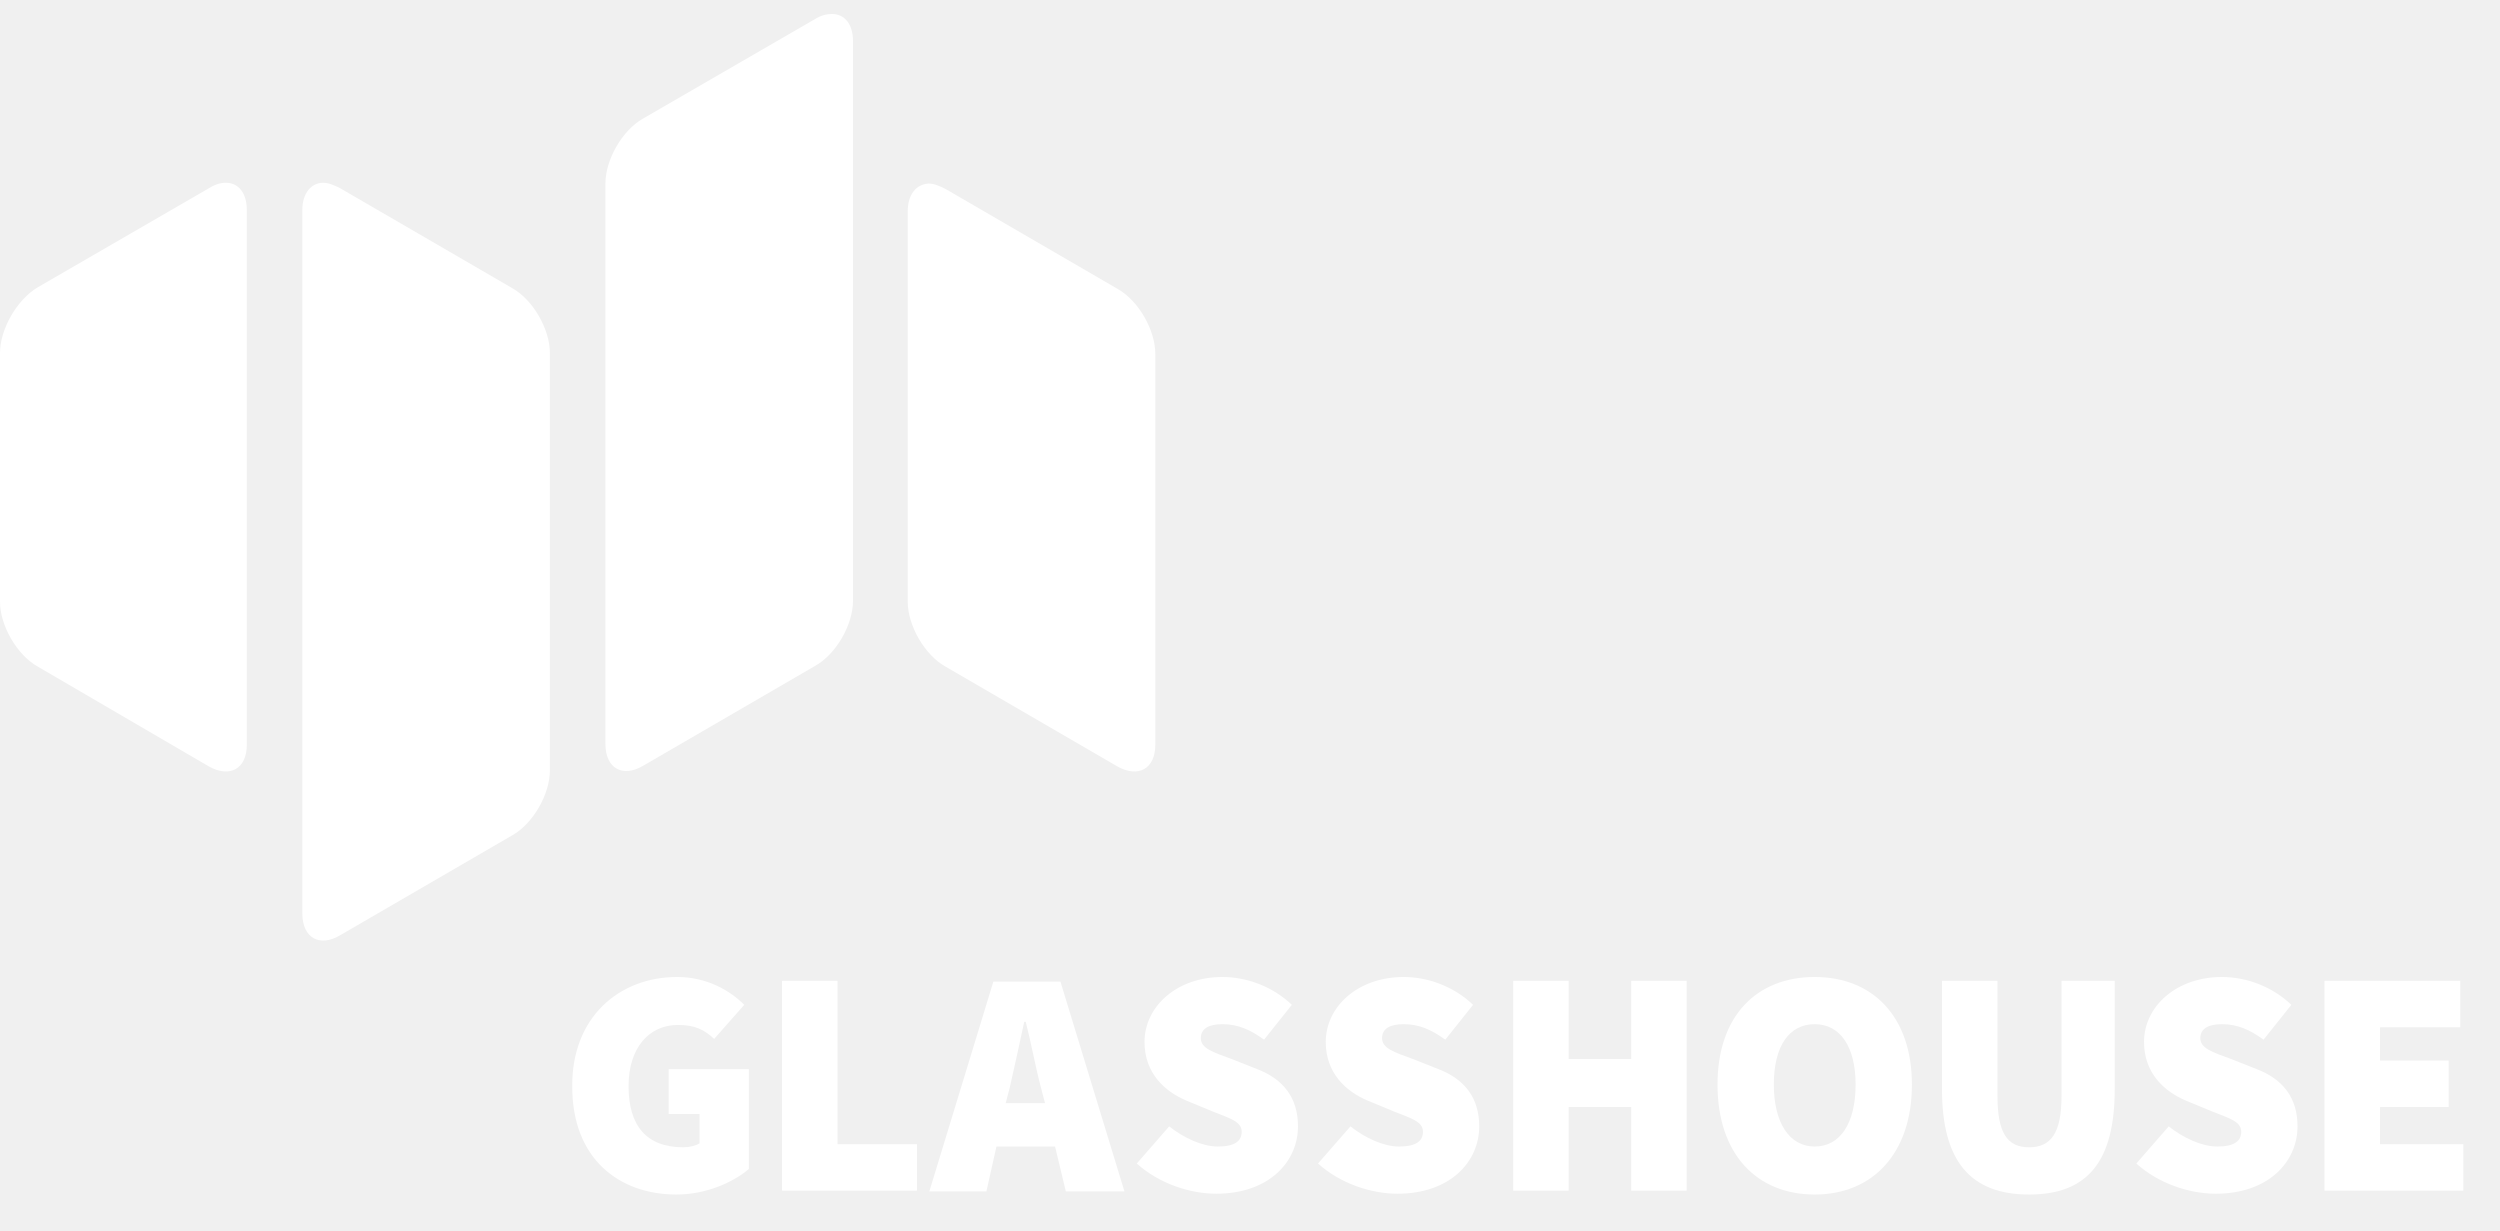
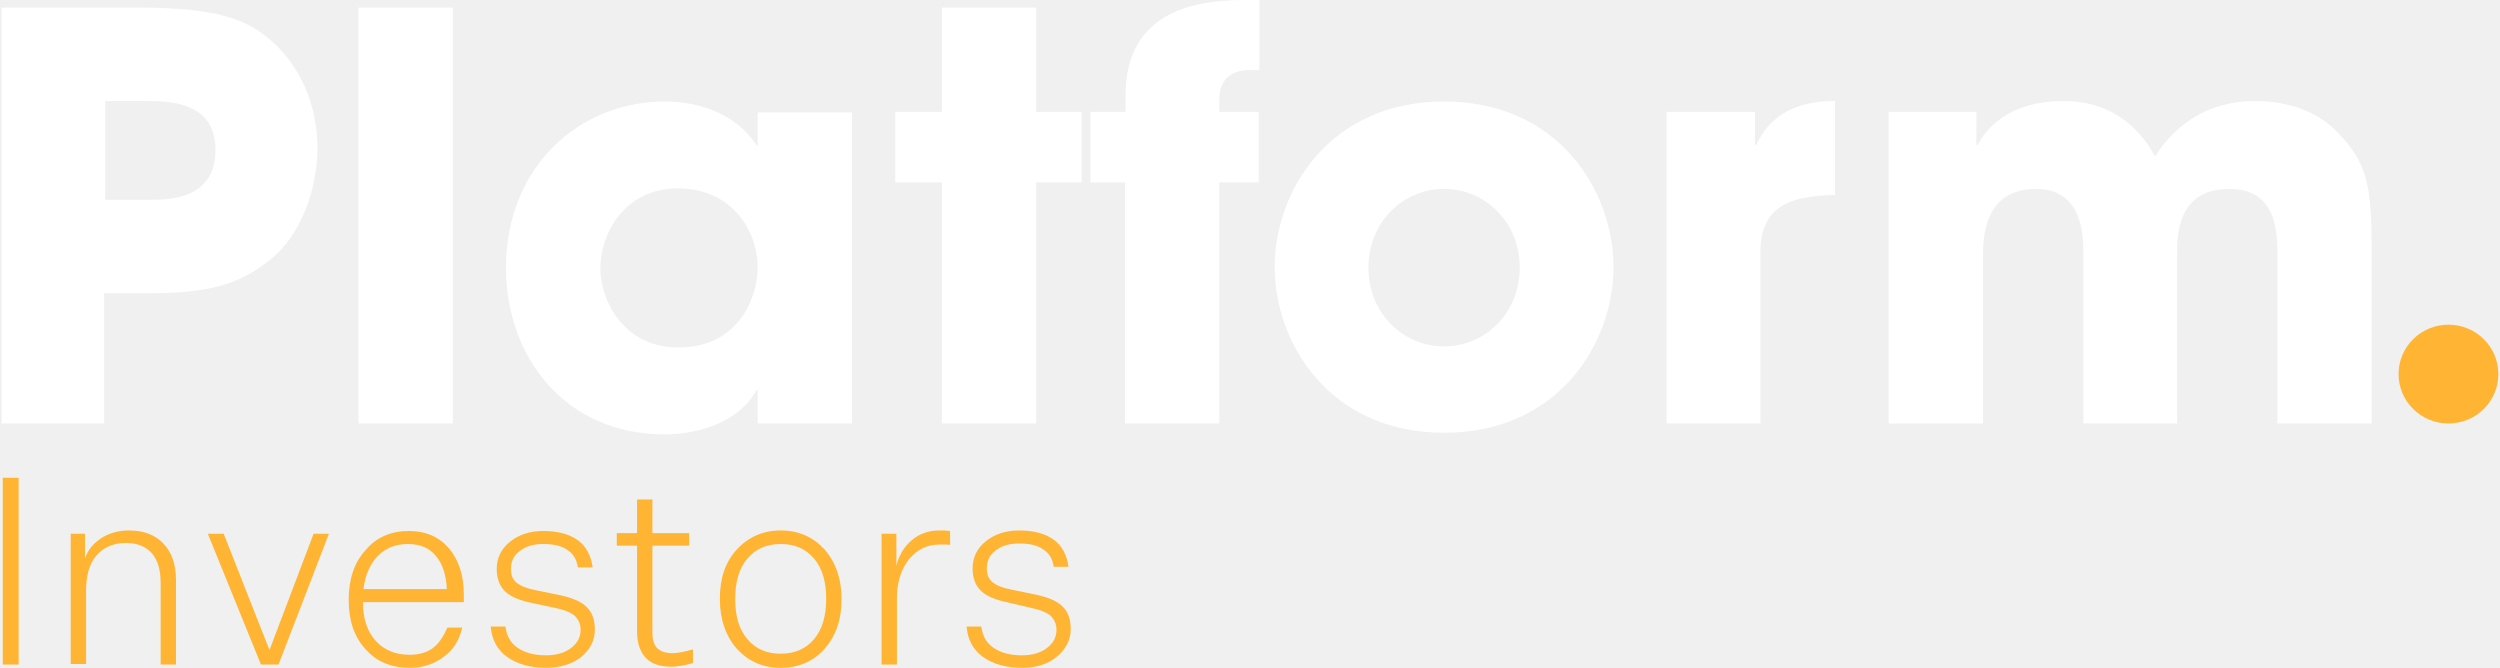
- <svg xmlns="http://www.w3.org/2000/svg" xmlns:xlink="http://www.w3.org/1999/xlink" width="65px" height="32px" viewBox="0 0 65 32" version="1.1">
-   <defs>
-     <path d="M21.175,0.505 L16.723,3.081 C16.182,3.383 15.741,4.148 15.741,4.772 L15.741,19.345 C15.741,19.969 16.182,20.231 16.723,19.909 L21.195,17.312 C21.736,17.01 22.178,16.246 22.178,15.621 L22.178,1.069 C22.178,0.626 21.957,0.364 21.636,0.364 C21.476,0.364 21.335,0.404 21.175,0.505 M7.861,5.457 L7.861,23.753 C7.861,24.377 8.302,24.639 8.843,24.317 L13.315,21.72 C13.856,21.419 14.297,20.653 14.297,20.03 L14.297,9.18 C14.297,8.556 13.856,7.791 13.315,7.49 L8.843,4.893 C8.683,4.812 8.542,4.752 8.402,4.752 C8.101,4.752 7.861,5.014 7.861,5.457 M5.434,4.893 L0.983,7.469 C0.441,7.791 0,8.556 0,9.18 L0,15.642 C0,16.266 0.441,17.03 0.983,17.332 L5.434,19.929 C5.976,20.231 6.417,19.989 6.417,19.365 L6.417,5.457 C6.417,5.014 6.196,4.752 5.875,4.752 C5.735,4.752 5.595,4.792 5.434,4.893 M23.601,5.497 L23.601,15.642 C23.601,16.266 24.042,17.03 24.584,17.332 L29.055,19.929 C29.597,20.231 30.038,19.989 30.038,19.365 L30.038,9.201 C30.038,8.576 29.597,7.812 29.055,7.51 L24.584,4.913 C24.423,4.833 24.283,4.772 24.143,4.772 C23.822,4.792 23.601,5.054 23.601,5.497" id="path-1" />
-   </defs>
-   <g id="1.0.1.-Work-Order-Management---Requiring-scheduling---Details" stroke="none" stroke-width="1" fill="none" fill-rule="evenodd" transform="translate(-52, -14)">
-     <g id="LogoFullColor-" transform="translate(52, 14)">
-       <g id="Logo">
-         <mask id="mask-2" fill="white">
-           <use xlink:href="#path-1" />
-         </mask>
-         <use id="Mask" fill="#FFFFFF" xlink:href="#path-1" />
-       </g>
-       <g id="Group" transform="translate(14.83854, 25.32067)" fill="#FFFFFF" fill-rule="nonzero">
-         <path d="M2.767,0.081 C3.529,0.081 4.131,0.423 4.512,0.805 L3.73,1.691 C3.469,1.449 3.228,1.328 2.787,1.328 C2.045,1.328 1.504,1.912 1.504,2.919 C1.504,3.945 1.965,4.509 2.928,4.509 C3.088,4.509 3.248,4.468 3.349,4.408 L3.349,3.643 L2.547,3.643 L2.547,2.476 L4.632,2.476 L4.632,5.072 C4.231,5.415 3.529,5.737 2.747,5.737 C1.263,5.737 0.04,4.811 0.04,2.939 C0.02,1.127 1.263,0.081 2.767,0.081 Z" id="Shape" />
-         <polygon id="Shape" points="5.494 0.181 6.938 0.181 6.938 4.428 9.003 4.428 9.003 5.636 5.494 5.636" />
-         <path d="M12.593,4.489 L11.069,4.489 L10.808,5.656 L9.324,5.656 L10.989,0.201 L12.733,0.201 L14.397,5.656 L12.873,5.656 L12.593,4.489 Z M12.332,3.361 L12.232,2.979 C12.091,2.456 11.971,1.791 11.831,1.248 L11.791,1.248 C11.67,1.812 11.53,2.456 11.41,2.979 L11.309,3.361 L12.332,3.361 Z" id="Shape" />
-         <path d="M15.56,3.965 C15.941,4.267 16.423,4.489 16.824,4.489 C17.265,4.489 17.445,4.348 17.445,4.106 C17.445,3.845 17.165,3.764 16.703,3.583 L16.022,3.301 C15.44,3.06 14.919,2.576 14.919,1.771 C14.919,0.845 15.761,0.081 16.944,0.081 C17.566,0.081 18.247,0.322 18.749,0.805 L18.027,1.711 C17.666,1.449 17.345,1.308 16.944,1.308 C16.583,1.308 16.383,1.429 16.383,1.671 C16.383,1.932 16.683,2.033 17.185,2.214 L17.846,2.476 C18.528,2.737 18.909,3.221 18.909,3.965 C18.909,4.891 18.147,5.716 16.784,5.716 C16.102,5.716 15.3,5.455 14.718,4.931 L15.56,3.965 Z" id="Shape" />
-         <path d="M20.273,3.965 C20.654,4.267 21.135,4.489 21.536,4.489 C21.977,4.489 22.158,4.348 22.158,4.106 C22.158,3.845 21.877,3.764 21.416,3.583 L20.734,3.301 C20.152,3.06 19.631,2.576 19.631,1.771 C19.631,0.845 20.473,0.081 21.656,0.081 C22.278,0.081 22.96,0.322 23.461,0.805 L22.739,1.711 C22.378,1.449 22.057,1.308 21.656,1.308 C21.295,1.308 21.095,1.429 21.095,1.671 C21.095,1.932 21.396,2.033 21.897,2.214 L22.559,2.476 C23.24,2.737 23.621,3.221 23.621,3.965 C23.621,4.891 22.859,5.716 21.496,5.716 C20.814,5.716 20.012,5.455 19.43,4.931 L20.273,3.965 Z" id="Shape" />
-         <polygon id="Shape" points="24.504 0.181 25.947 0.181 25.947 2.214 27.572 2.214 27.572 0.181 29.015 0.181 29.015 5.636 27.572 5.636 27.572 3.462 25.947 3.462 25.947 5.636 24.504 5.636" />
-         <path d="M29.817,2.878 C29.817,1.087 30.84,0.081 32.344,0.081 C33.848,0.081 34.871,1.107 34.871,2.878 C34.871,4.67 33.848,5.737 32.344,5.737 C30.84,5.737 29.817,4.69 29.817,2.878 Z M33.407,2.878 C33.407,1.892 33.006,1.308 32.344,1.308 C31.682,1.308 31.281,1.872 31.281,2.878 C31.281,3.865 31.682,4.489 32.344,4.489 C33.006,4.489 33.407,3.885 33.407,2.878 Z" id="Shape" />
-         <path d="M35.653,0.181 L37.096,0.181 L37.096,3.18 C37.096,4.146 37.357,4.509 37.918,4.509 C38.48,4.509 38.761,4.146 38.761,3.18 L38.761,0.181 L40.144,0.181 L40.144,2.999 C40.144,4.871 39.442,5.737 37.918,5.737 C36.395,5.737 35.653,4.871 35.653,2.999 L35.653,0.181 Z" id="Shape" />
-         <path d="M41.548,3.965 C41.929,4.267 42.41,4.489 42.811,4.489 C43.252,4.489 43.433,4.348 43.433,4.106 C43.433,3.845 43.152,3.764 42.691,3.583 L42.009,3.301 C41.428,3.06 40.906,2.576 40.906,1.771 C40.906,0.845 41.748,0.081 42.932,0.081 C43.553,0.081 44.235,0.322 44.736,0.805 L44.014,1.711 C43.653,1.449 43.333,1.308 42.932,1.308 C42.571,1.308 42.37,1.429 42.37,1.671 C42.37,1.932 42.671,2.033 43.172,2.214 L43.834,2.476 C44.516,2.737 44.897,3.221 44.897,3.965 C44.897,4.891 44.135,5.716 42.771,5.716 C42.089,5.716 41.287,5.455 40.706,4.931 L41.548,3.965 Z" id="Shape" />
-         <polygon id="Shape" points="45.618 0.181 49.128 0.181 49.128 1.389 47.042 1.389 47.042 2.254 48.827 2.254 48.827 3.462 47.042 3.462 47.042 4.428 49.208 4.428 49.208 5.636 45.598 5.636 45.598 0.181" />
+ <svg xmlns="http://www.w3.org/2000/svg" width="146px" height="39px" viewBox="0 0 146 39" version="1.1">
+   <defs />
+   <g id="Main" stroke="none" stroke-width="1" fill="none" fill-rule="evenodd">
+     <g id="6-2-1-Loans---Purchasing---Contracts" transform="translate(-27, -30)" fill-rule="nonzero">
+       <g id="Menu">
+         <g id="Platform-investors-white" transform="translate(27, 30)">
+           <g id="Group">
+             <g fill="#FFFFFF" id="Shape">
+               <path d="M0.096,0.444 L8.1,0.444 C12.647,0.444 14.344,1.141 15.657,2.22 C17.578,3.805 18.538,6.183 18.538,8.656 C18.538,11.129 17.514,13.698 15.945,15.029 C14.28,16.424 12.615,17.122 8.805,17.122 L6.083,17.122 L6.083,24.732 L0.096,24.732 L0.096,0.444 Z M6.115,11.668 L8.677,11.668 C9.861,11.668 12.583,11.668 12.583,8.751 C12.583,5.898 9.797,5.898 8.453,5.898 L6.147,5.898 L6.147,11.668 L6.115,11.668 Z" />
+               <polygon points="20.939 0.444 26.446 0.444 26.446 24.732 20.939 24.732" />
+               <path d="M49.755,24.732 L44.248,24.732 L44.248,22.766 L44.184,22.766 C43.256,24.541 40.982,25.366 38.805,25.366 C32.978,25.366 29.552,20.832 29.552,15.632 C29.552,9.671 33.907,5.929 38.805,5.929 C41.815,5.929 43.512,7.388 44.184,8.498 L44.248,8.498 L44.248,6.563 L49.755,6.563 L49.755,24.732 Z M39.638,20.293 C43.096,20.293 44.248,17.407 44.248,15.632 C44.248,13.444 42.711,11.002 39.606,11.002 C36.468,11.002 35.059,13.634 35.059,15.695 C35.059,17.407 36.308,20.293 39.638,20.293 Z" />
+               <polygon points="60.513 6.532 63.171 6.532 63.171 10.654 60.513 10.654 60.513 24.732 55.006 24.732 55.006 10.654 52.285 10.654 52.285 6.532 55.006 6.532 55.006 0.444 60.513 0.444" />
+               <path d="M65.732,10.654 L63.683,10.654 L63.683,6.532 L65.732,6.532 L65.732,5.58 C65.732,0.476 70.086,-7.10542736e-15 72.744,-7.10542736e-15 L73.544,-7.10542736e-15 L73.544,4.09 L72.904,4.09 C72.456,4.09 71.207,4.249 71.207,5.802 L71.207,6.532 L73.512,6.532 L73.512,10.654 L71.207,10.654 L71.207,24.732 L65.7,24.732 L65.7,10.654 L65.732,10.654 Z" />
+               <path d="M84.334,5.929 C91.026,5.929 94.228,11.161 94.228,15.6 C94.228,20.039 91.026,25.271 84.334,25.271 C77.643,25.271 74.441,20.039 74.441,15.6 C74.441,11.161 77.643,5.929 84.334,5.929 Z M84.334,20.229 C86.736,20.229 88.753,18.295 88.753,15.632 C88.753,12.968 86.736,11.034 84.334,11.034 C81.933,11.034 79.916,12.968 79.916,15.632 C79.916,18.295 81.933,20.229 84.334,20.229 Z" />
+               <path d="M97.333,6.532 L102.488,6.532 L102.488,8.466 L102.552,8.466 C103,7.578 103.961,5.898 107.163,5.898 L107.163,11.383 C104.601,11.446 102.808,11.985 102.808,14.744 L102.808,24.732 L97.333,24.732 L97.333,6.532 Z" />
+               <path d="M110.3,6.532 L115.423,6.532 L115.423,8.466 L115.487,8.466 C115.904,7.705 117.12,5.898 120.546,5.898 C122.179,5.898 124.388,6.468 125.861,9.132 C126.982,7.356 128.871,5.898 131.688,5.898 C132.969,5.898 135.05,6.183 136.523,7.737 C138.252,9.544 138.508,10.749 138.508,14.807 L138.508,24.732 L133.001,24.732 L133.001,15.061 C133.001,13.571 133.001,11.034 130.183,11.034 C127.142,11.034 127.142,13.793 127.142,14.807 L127.142,24.732 L121.667,24.732 L121.667,14.839 C121.667,13.856 121.667,11.034 118.913,11.034 C115.807,11.034 115.807,13.983 115.807,15.061 L115.807,24.732 L110.3,24.732 L110.3,6.532 Z" />
+             </g>
+             <ellipse id="Oval" fill="#FFB533" cx="142.99" cy="21.846" rx="2.914" ry="2.885" />
+           </g>
+           <g id="Group" transform="translate(0, 27.90244)" fill="#FFB533">
+             <polygon id="Shape" points="1.089 10.907 0.16 10.907 0.16 0 1.089 0" />
+             <path d="M4.098,3.266 L4.963,3.266 L4.963,4.724 C5.123,4.217 5.443,3.837 5.923,3.52 C6.371,3.234 6.916,3.076 7.524,3.076 C8.389,3.076 9.061,3.329 9.541,3.837 C10.021,4.344 10.278,5.041 10.278,5.961 L10.278,10.907 L9.381,10.907 L9.381,6.151 C9.381,5.39 9.221,4.82 8.869,4.407 C8.517,4.027 8.036,3.805 7.364,3.805 C6.628,3.805 6.051,4.059 5.635,4.534 C5.219,5.01 5.027,5.707 5.027,6.627 L5.027,10.876 L4.13,10.876 L4.13,3.266 L4.098,3.266 Z" id="Shape" />
+             <polygon id="Shape" points="16.265 10.907 15.24 10.907 12.135 3.266 13.063 3.266 15.721 10.02 15.753 10.02 18.314 3.266 19.211 3.266" />
+             <path d="M26.126,8.751 L26.991,8.751 C26.831,9.48 26.479,10.051 25.902,10.463 C25.358,10.876 24.686,11.098 23.949,11.098 C22.861,11.098 21.996,10.749 21.356,10.02 C20.683,9.29 20.363,8.339 20.363,7.134 C20.363,5.929 20.683,4.946 21.356,4.217 C21.996,3.456 22.861,3.107 23.885,3.107 C24.878,3.107 25.646,3.456 26.222,4.122 C26.799,4.82 27.087,5.707 27.087,6.817 L27.087,7.261 L21.196,7.261 C21.196,8.244 21.452,8.973 21.932,9.512 C22.412,10.051 23.085,10.337 23.917,10.337 C24.461,10.337 24.91,10.21 25.262,9.956 C25.646,9.671 25.902,9.259 26.126,8.751 Z M23.821,3.868 C23.117,3.868 22.54,4.09 22.06,4.566 C21.612,5.041 21.324,5.676 21.228,6.5 L26.094,6.5 C26.062,5.676 25.838,5.01 25.454,4.566 C25.07,4.09 24.525,3.868 23.821,3.868 Z" id="Shape" />
+             <path d="M31.889,11.098 C30.961,11.098 30.193,10.876 29.616,10.463 C29.04,10.051 28.72,9.449 28.656,8.688 L29.52,8.688 C29.584,9.227 29.808,9.639 30.225,9.924 C30.641,10.21 31.185,10.368 31.857,10.368 C32.466,10.368 32.946,10.241 33.33,9.956 C33.714,9.671 33.907,9.322 33.907,8.878 C33.907,8.529 33.779,8.276 33.554,8.054 C33.33,7.863 32.946,7.705 32.466,7.61 L31.121,7.324 C30.353,7.166 29.808,6.944 29.488,6.627 C29.168,6.31 29.008,5.866 29.008,5.327 C29.008,4.693 29.264,4.154 29.776,3.741 C30.289,3.329 30.929,3.107 31.729,3.107 C32.594,3.107 33.266,3.298 33.746,3.646 C34.227,3.995 34.515,4.534 34.611,5.232 L33.746,5.232 C33.682,4.788 33.49,4.439 33.138,4.217 C32.786,3.963 32.306,3.868 31.729,3.868 C31.153,3.868 30.705,3.995 30.353,4.28 C30,4.534 29.84,4.883 29.84,5.327 C29.84,5.676 29.936,5.929 30.161,6.12 C30.385,6.31 30.769,6.468 31.281,6.563 L32.818,6.88 C33.49,7.039 34.003,7.261 34.291,7.578 C34.611,7.895 34.739,8.339 34.739,8.878 C34.739,9.512 34.451,10.051 33.907,10.495 C33.394,10.876 32.722,11.098 31.889,11.098 Z" id="Shape" />
+             <path d="M39.286,10.241 C39.446,10.241 39.638,10.21 39.83,10.178 C40.022,10.146 40.246,10.083 40.47,10.02 L40.47,10.812 C40.246,10.876 40.054,10.939 39.83,10.971 C39.606,11.002 39.414,11.034 39.221,11.034 C38.549,11.034 38.069,10.876 37.717,10.527 C37.396,10.178 37.204,9.671 37.204,9.005 L37.204,3.963 L36.02,3.963 L36.02,3.234 L37.204,3.234 L37.204,1.268 L38.101,1.268 L38.101,3.234 L40.246,3.234 L40.246,3.963 L38.101,3.963 L38.101,9.068 C38.101,9.48 38.197,9.766 38.389,9.956 C38.581,10.146 38.869,10.241 39.286,10.241 Z" id="Shape" />
+             <path d="M45.593,3.076 C46.65,3.076 47.482,3.456 48.154,4.185 C48.795,4.915 49.147,5.898 49.147,7.071 C49.147,8.276 48.827,9.227 48.154,9.988 C47.514,10.717 46.65,11.098 45.593,11.098 C44.536,11.098 43.704,10.717 43.032,9.988 C42.391,9.259 42.039,8.276 42.039,7.071 C42.039,5.866 42.359,4.915 43.032,4.185 C43.704,3.456 44.568,3.076 45.593,3.076 Z M45.593,3.868 C44.761,3.868 44.12,4.154 43.64,4.724 C43.16,5.295 42.936,6.088 42.936,7.071 C42.936,8.085 43.16,8.846 43.64,9.417 C44.12,9.988 44.761,10.273 45.593,10.273 C46.425,10.273 47.066,9.988 47.546,9.417 C48.026,8.846 48.25,8.054 48.25,7.071 C48.25,6.088 48.026,5.295 47.546,4.724 C47.066,4.154 46.425,3.868 45.593,3.868 Z" id="Shape" />
+             <path d="M54.846,3.076 C54.942,3.076 55.038,3.076 55.166,3.076 C55.262,3.076 55.358,3.107 55.486,3.107 L55.486,3.932 C55.422,3.9 55.326,3.9 55.198,3.9 C55.07,3.9 54.974,3.9 54.846,3.9 C54.142,3.9 53.565,4.185 53.085,4.756 C52.637,5.327 52.381,6.088 52.381,7.007 L52.381,10.907 L51.484,10.907 L51.484,3.266 L52.349,3.266 L52.349,5.137 C52.509,4.502 52.797,4.027 53.245,3.646 C53.693,3.266 54.238,3.076 54.846,3.076 Z" id="Shape" />
+             <path d="M59.681,11.098 C58.752,11.098 57.984,10.876 57.407,10.463 C56.831,10.051 56.511,9.449 56.447,8.688 L57.311,8.688 C57.375,9.227 57.6,9.639 58.016,9.924 C58.432,10.21 58.976,10.368 59.649,10.368 C60.257,10.368 60.737,10.241 61.121,9.956 C61.506,9.671 61.698,9.322 61.698,8.878 C61.698,8.529 61.57,8.276 61.346,8.054 C61.121,7.863 60.737,7.705 60.257,7.61 L58.912,7.293 C58.144,7.134 57.6,6.912 57.279,6.595 C56.959,6.278 56.799,5.834 56.799,5.295 C56.799,4.661 57.055,4.122 57.568,3.71 C58.08,3.298 58.72,3.076 59.521,3.076 C60.385,3.076 61.057,3.266 61.538,3.615 C62.018,3.963 62.306,4.502 62.402,5.2 L61.538,5.2 C61.474,4.756 61.282,4.407 60.929,4.185 C60.577,3.932 60.097,3.837 59.521,3.837 C58.944,3.837 58.496,3.963 58.144,4.249 C57.792,4.502 57.632,4.851 57.632,5.295 C57.632,5.644 57.728,5.898 57.952,6.088 C58.176,6.278 58.56,6.437 59.072,6.532 L60.609,6.849 C61.282,7.007 61.794,7.229 62.082,7.546 C62.402,7.863 62.53,8.307 62.53,8.846 C62.53,9.48 62.242,10.02 61.698,10.463 C61.218,10.876 60.513,11.098 59.681,11.098 Z" id="Shape" />
+           </g>
+         </g>
      </g>
    </g>
  </g>
</svg>
